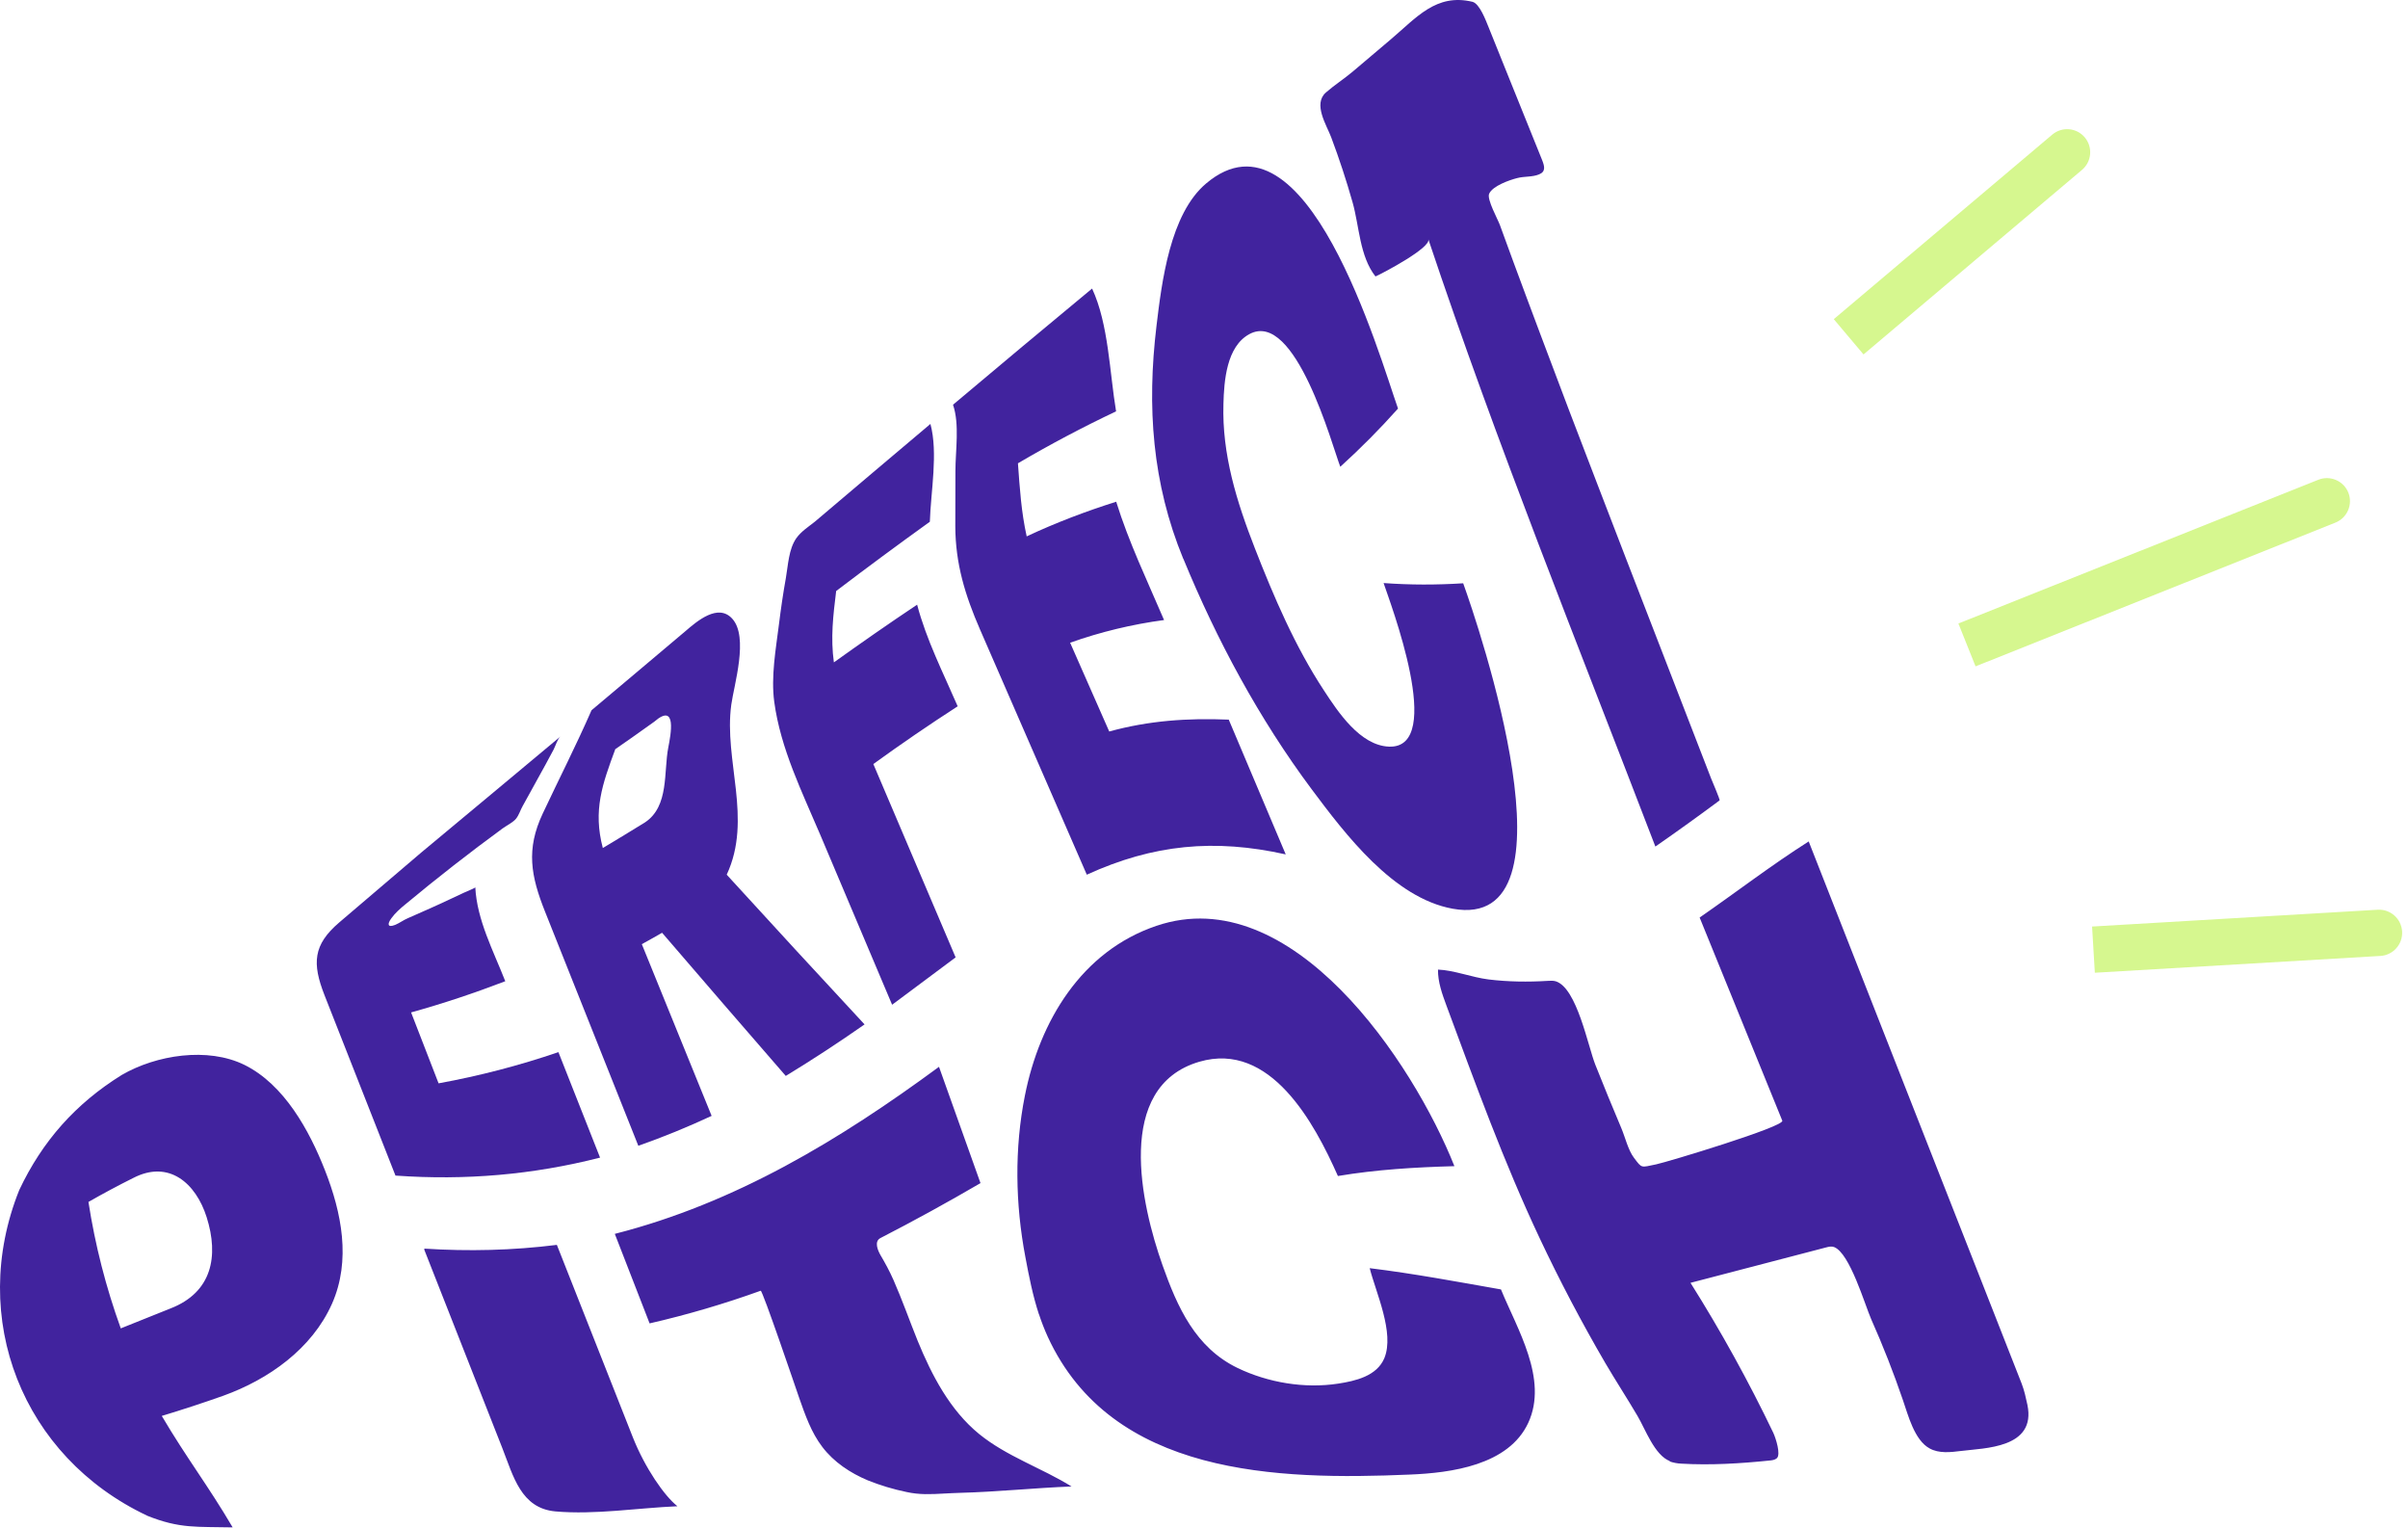
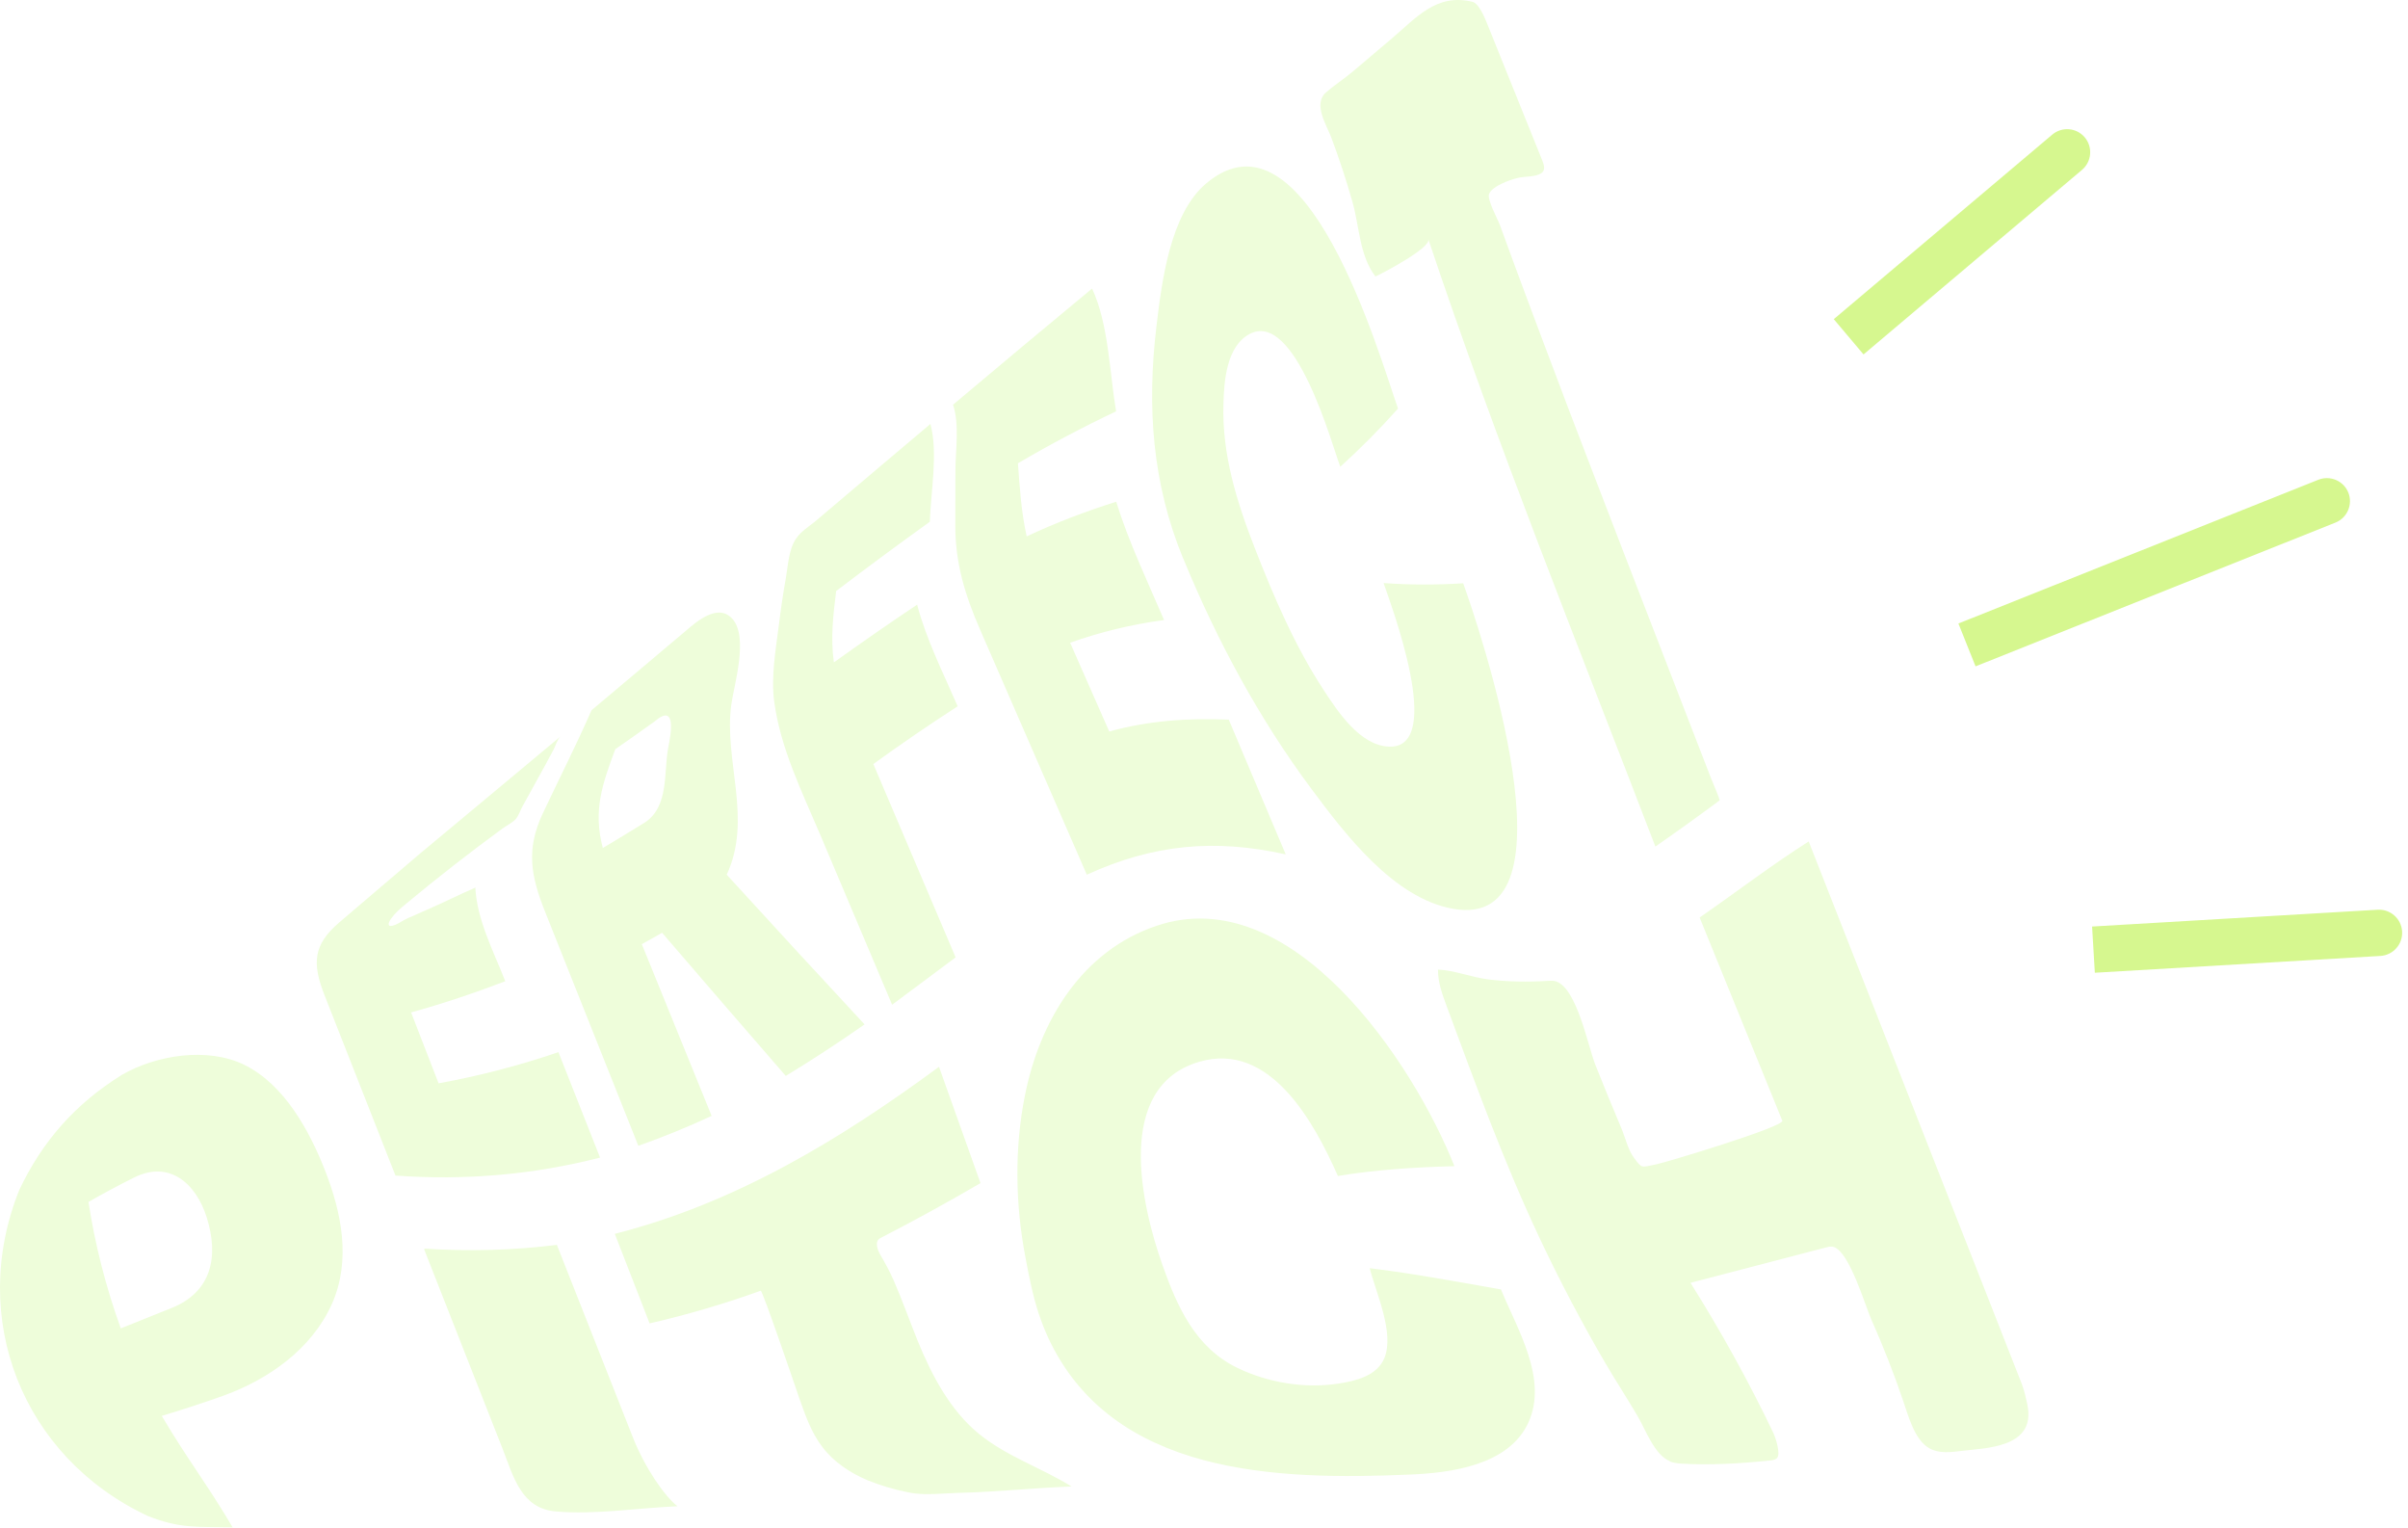
<svg xmlns="http://www.w3.org/2000/svg" width="82" height="52" fill="none">
  <path class="text" d="M13.468 40.025c-.805-2.05-1.614-4.097-2.419-6.148-.42-1.075-.392-1.708.503-2.472.931-.797 1.863-1.59 2.794-2.382 1.581-1.316 3.162-2.63 4.74-3.95-.099.08-.172.326-.233.444-.09.164-.176.332-.266.495l-.527.956-.257.465c-.082.143-.127.31-.229.438-.102.127-.315.229-.462.335a67.978 67.978 0 0 0-3.293 2.57c-.18.147-.36.302-.494.49-.14.192-.13.323.122.225.156-.062.29-.168.446-.233.253-.11.502-.221.751-.332.258-.114.515-.233.772-.355.127-.061.258-.119.385-.18.127-.062.384-.156.384-.184.057 1.116.617 2.166 1.021 3.199-1.054.404-2.12.76-3.207 1.062.31.805.625 1.61.936 2.414a28.267 28.267 0 0 0 4.081-1.062c.474 1.197.944 2.395 1.418 3.591-2.288.585-4.592.78-6.95.613h-.016v.001Z" />
  <path class="text" d="M29.438 34.878a50.093 50.093 0 0 1-2.68 1.752c-1.41-1.622-2.815-3.248-4.212-4.874-.274.16-.413.233-.69.388.791 1.949 1.584 3.898 2.377 5.846-.817.38-1.647.72-2.496 1.018l-3.175-7.967c-.486-1.218-.654-2.125-.081-3.342.551-1.173 1.143-2.33 1.662-3.518 1.062-.895 2.125-1.785 3.187-2.684.412-.356 1.124-.965 1.606-.433.567.625.057 2.259-.033 2.925-.262 1.9.731 3.886-.156 5.79a784.826 784.826 0 0 0 4.695 5.098h-.005.001Zm-8.482-9.381c-.445 1.2-.767 2.091-.428 3.374.482-.286.96-.58 1.438-.874.825-.548.629-1.72.792-2.553.082-.421.303-1.549-.478-.874-.437.314-.878.625-1.32.931l-.004-.004Zm9.422 8.707a7808.19 7808.19 0 0 0-2.44-5.77c-.625-1.474-1.356-2.94-1.573-4.542-.114-.858.053-1.778.16-2.631.065-.527.142-1.058.236-1.581.078-.441.094-.98.356-1.357.163-.229.412-.388.629-.56 1.311-1.111 2.623-2.223 3.938-3.33.266.993.012 2.305-.02 3.33a148.28 148.28 0 0 0-3.19 2.358c-.103.837-.193 1.589-.078 2.43.935-.67 1.88-1.327 2.835-1.965.315 1.197.89 2.325 1.381 3.46a65.01 65.01 0 0 0-2.872 1.966l2.802 6.582c-.723.535-1.442 1.078-2.165 1.614v-.004Zm6.631-4.425c-1.214-2.782-2.423-5.565-3.636-8.347-.507-1.165-.838-2.239-.842-3.518 0-.625 0-1.25.004-1.875 0-.695.147-1.594-.082-2.26a735.644 735.644 0 0 1 4.736-3.955c.563 1.21.596 2.86.817 4.18a42.887 42.887 0 0 0-3.342 1.769c.061.846.114 1.659.298 2.488.993-.466 2.006-.85 3.048-1.18.43 1.384 1.062 2.7 1.63 4.028a15.902 15.902 0 0 0-3.199.772c.446 1.009.887 2.014 1.332 3.023 1.349-.372 2.676-.462 4.07-.404l1.94 4.588c-2.422-.54-4.51-.344-6.773.69h-.001Z" />
  <path class="text" d="M40.294 19.025c-1.059-2.574-1.242-5.172-.912-7.93.18-1.491.458-3.812 1.692-4.85 3.407-2.872 5.887 5.835 6.533 7.665a26.318 26.318 0 0 1-1.966 1.981c-.273-.707-1.528-5.356-3.092-4.518-.785.42-.867 1.605-.887 2.377-.053 1.72.454 3.338 1.07 4.916.646 1.654 1.365 3.337 2.35 4.837.478.731 1.23 1.875 2.214 1.916 1.953.081.025-4.944-.18-5.569.907.066 1.802.066 2.71.008.502 1.39 4.08 11.88-.356 11.08-2.014-.363-3.657-2.533-4.801-4.064-1.793-2.403-3.236-5.087-4.372-7.85h-.004v.001Zm16.076 9.794c-2.635-6.868-5.397-13.695-7.73-20.673.094.286-1.54 1.152-1.801 1.266-.544-.695-.548-1.708-.78-2.525a27.878 27.878 0 0 0-.728-2.214c-.159-.42-.625-1.132-.18-1.524.29-.253.617-.462.912-.71.433-.368.866-.732 1.299-1.1C48.236.6 48.906-.234 50.14.061c.25.06.466.662.548.858l.6 1.491a855.23 855.23 0 0 1 1.223 3.032c.09.224.13.4-.099.494-.233.098-.502.061-.748.127-.257.065-.837.265-.955.535-.082.188.298.87.367 1.062.156.42.31.842.462 1.263.31.841.625 1.679.94 2.52.629 1.68 1.267 3.355 1.912 5.026 1.283 3.346 2.587 6.684 3.877 10.03.025.07.315.731.29.751a82.54 82.54 0 0 1-2.185 1.57l-.002-.001ZM14.456 42.542l-.012-.033c1.516.098 3.011.061 4.519-.127.862 2.186 1.728 4.372 2.59 6.558.409 1.03 1.07 1.99 1.516 2.34-1.345.058-2.815.295-4.155.176-1.177-.106-1.434-1.205-1.806-2.149l-2.66-6.761.008-.004Zm17.694 8.306c-.449.025-.841.045-1.282-.053a7.73 7.73 0 0 1-1.316-.396c-.596-.25-1.156-.621-1.548-1.136-.376-.49-.584-1.087-.789-1.67-.106-.307-1.25-3.674-1.311-3.65a32.854 32.854 0 0 1-3.783 1.112c-.397-1.017-.793-2.035-1.185-3.048 4.102-1.046 7.66-3.199 11.04-5.687.47 1.32.943 2.64 1.413 3.959a72.858 72.858 0 0 1-3.408 1.871c-.22.115-.09.417 0 .576.164.278.315.556.446.854.298.678.543 1.377.82 2.063.48 1.173 1.1 2.366 2.097 3.179.94.764 2.124 1.152 3.145 1.785-1.27.05-2.533.184-3.803.217-.18.004-.36.016-.54.024h.005Zm3.229-6.1c-.209-.637-.34-1.299-.462-1.953-.343-1.802-.376-3.693-.016-5.495.502-2.533 1.928-4.919 4.482-5.781 4.612-1.561 8.739 4.649 10.144 8.183-1.332.037-2.651.115-3.967.335-.8-1.806-2.3-4.596-4.719-3.89-2.904.85-1.981 4.875-1.254 6.926.507 1.43 1.12 2.806 2.558 3.501 1.037.499 2.283.707 3.42.532.587-.09 1.319-.254 1.576-.867.356-.862-.294-2.247-.498-3.064 1.5.184 2.982.462 4.47.724.547 1.34 1.617 3.051.93 4.539-.67 1.45-2.635 1.707-4.036 1.764-4.51.193-10.145.046-12.327-4.69a7.589 7.589 0 0 1-.298-.764h-.004Zm21.491 4.997c-.524-.192-.846-1.1-1.108-1.54-.356-.605-.74-1.194-1.095-1.798a54.957 54.957 0 0 1-2.243-4.266c-1.213-2.574-2.178-5.237-3.166-7.901-.147-.397-.294-.801-.29-1.23.547.02 1.152.265 1.72.335.67.082 1.344.09 2.014.049.094-.005.192-.012.282.016.719.237 1.09 2.207 1.344 2.844.286.72.58 1.438.883 2.153.13.306.232.752.433 1.013.277.368.228.327.751.221.376-.077 4.38-1.287 4.298-1.487-.94-2.305-1.875-4.609-2.815-6.917 1.242-.858 2.44-1.781 3.714-2.59 1.454 3.705 2.913 7.411 4.367 11.117.96 2.447 1.928 4.894 2.885 7.341.09.234.143.479.196.724.306 1.483-1.467 1.467-2.26 1.569-.36.045-.751.09-1.07-.086-.52-.282-.732-1.136-.911-1.65a33.092 33.092 0 0 0-1.079-2.75c-.22-.503-.727-2.248-1.263-2.456-.086-.033-.18-.012-.27.012-1.54.4-3.08.805-4.62 1.206a50.955 50.955 0 0 1 2.82 5.107c.081.175.265.739.118.866-.066.057-.16.07-.25.077-.989.102-2.006.164-2.998.106a1.41 1.41 0 0 1-.405-.077l.017-.008ZM5.01 51.6C.761 49.594-1.094 44.879.655 40.516c.789-1.671 1.92-2.942 3.489-3.918 1.177-.683 2.925-.96 4.18-.344 1.356.67 2.21 2.235 2.74 3.583.569 1.447.896 3.069.242 4.548-.683 1.536-2.161 2.578-3.702 3.133-.694.246-1.389.474-2.095.687.858 1.454 1.568 2.357 2.414 3.795-1.21-.029-1.793.053-2.917-.4h.004Zm-.903-6.373c.568-.23 1.136-.454 1.704-.683 1.41-.548 1.646-1.777 1.226-3.105-.368-1.16-1.287-1.965-2.505-1.332a30.17 30.17 0 0 0-1.52.813 22.986 22.986 0 0 0 1.1 4.302l-.005.005Z" />
  <path fill="#D6F78F" d="m62.446 10.866 7.44-6.283a.785.785 0 1 1 1.013 1.2l-7.44 6.284m3.231 9.16 12.258-4.894a.788.788 0 0 1 1.02.437.787.787 0 0 1-.437 1.021l-12.257 4.895m4.062 10.431 9.724-.572a.787.787 0 1 0-.094-1.573l-9.724.572" />
  <style>
-         .text { fill: #41239E; }
-         @media (prefers-color-scheme: dark) {
-             .text { fill: #EEFDDA; }
-         }
+         .text { fill: #EEFDDA; }
+         /* @media (prefers-color-scheme: dark) { */
+         /*     .text { fill: #EEFDDA; } */
+         /* } */
    </style>
</svg>
